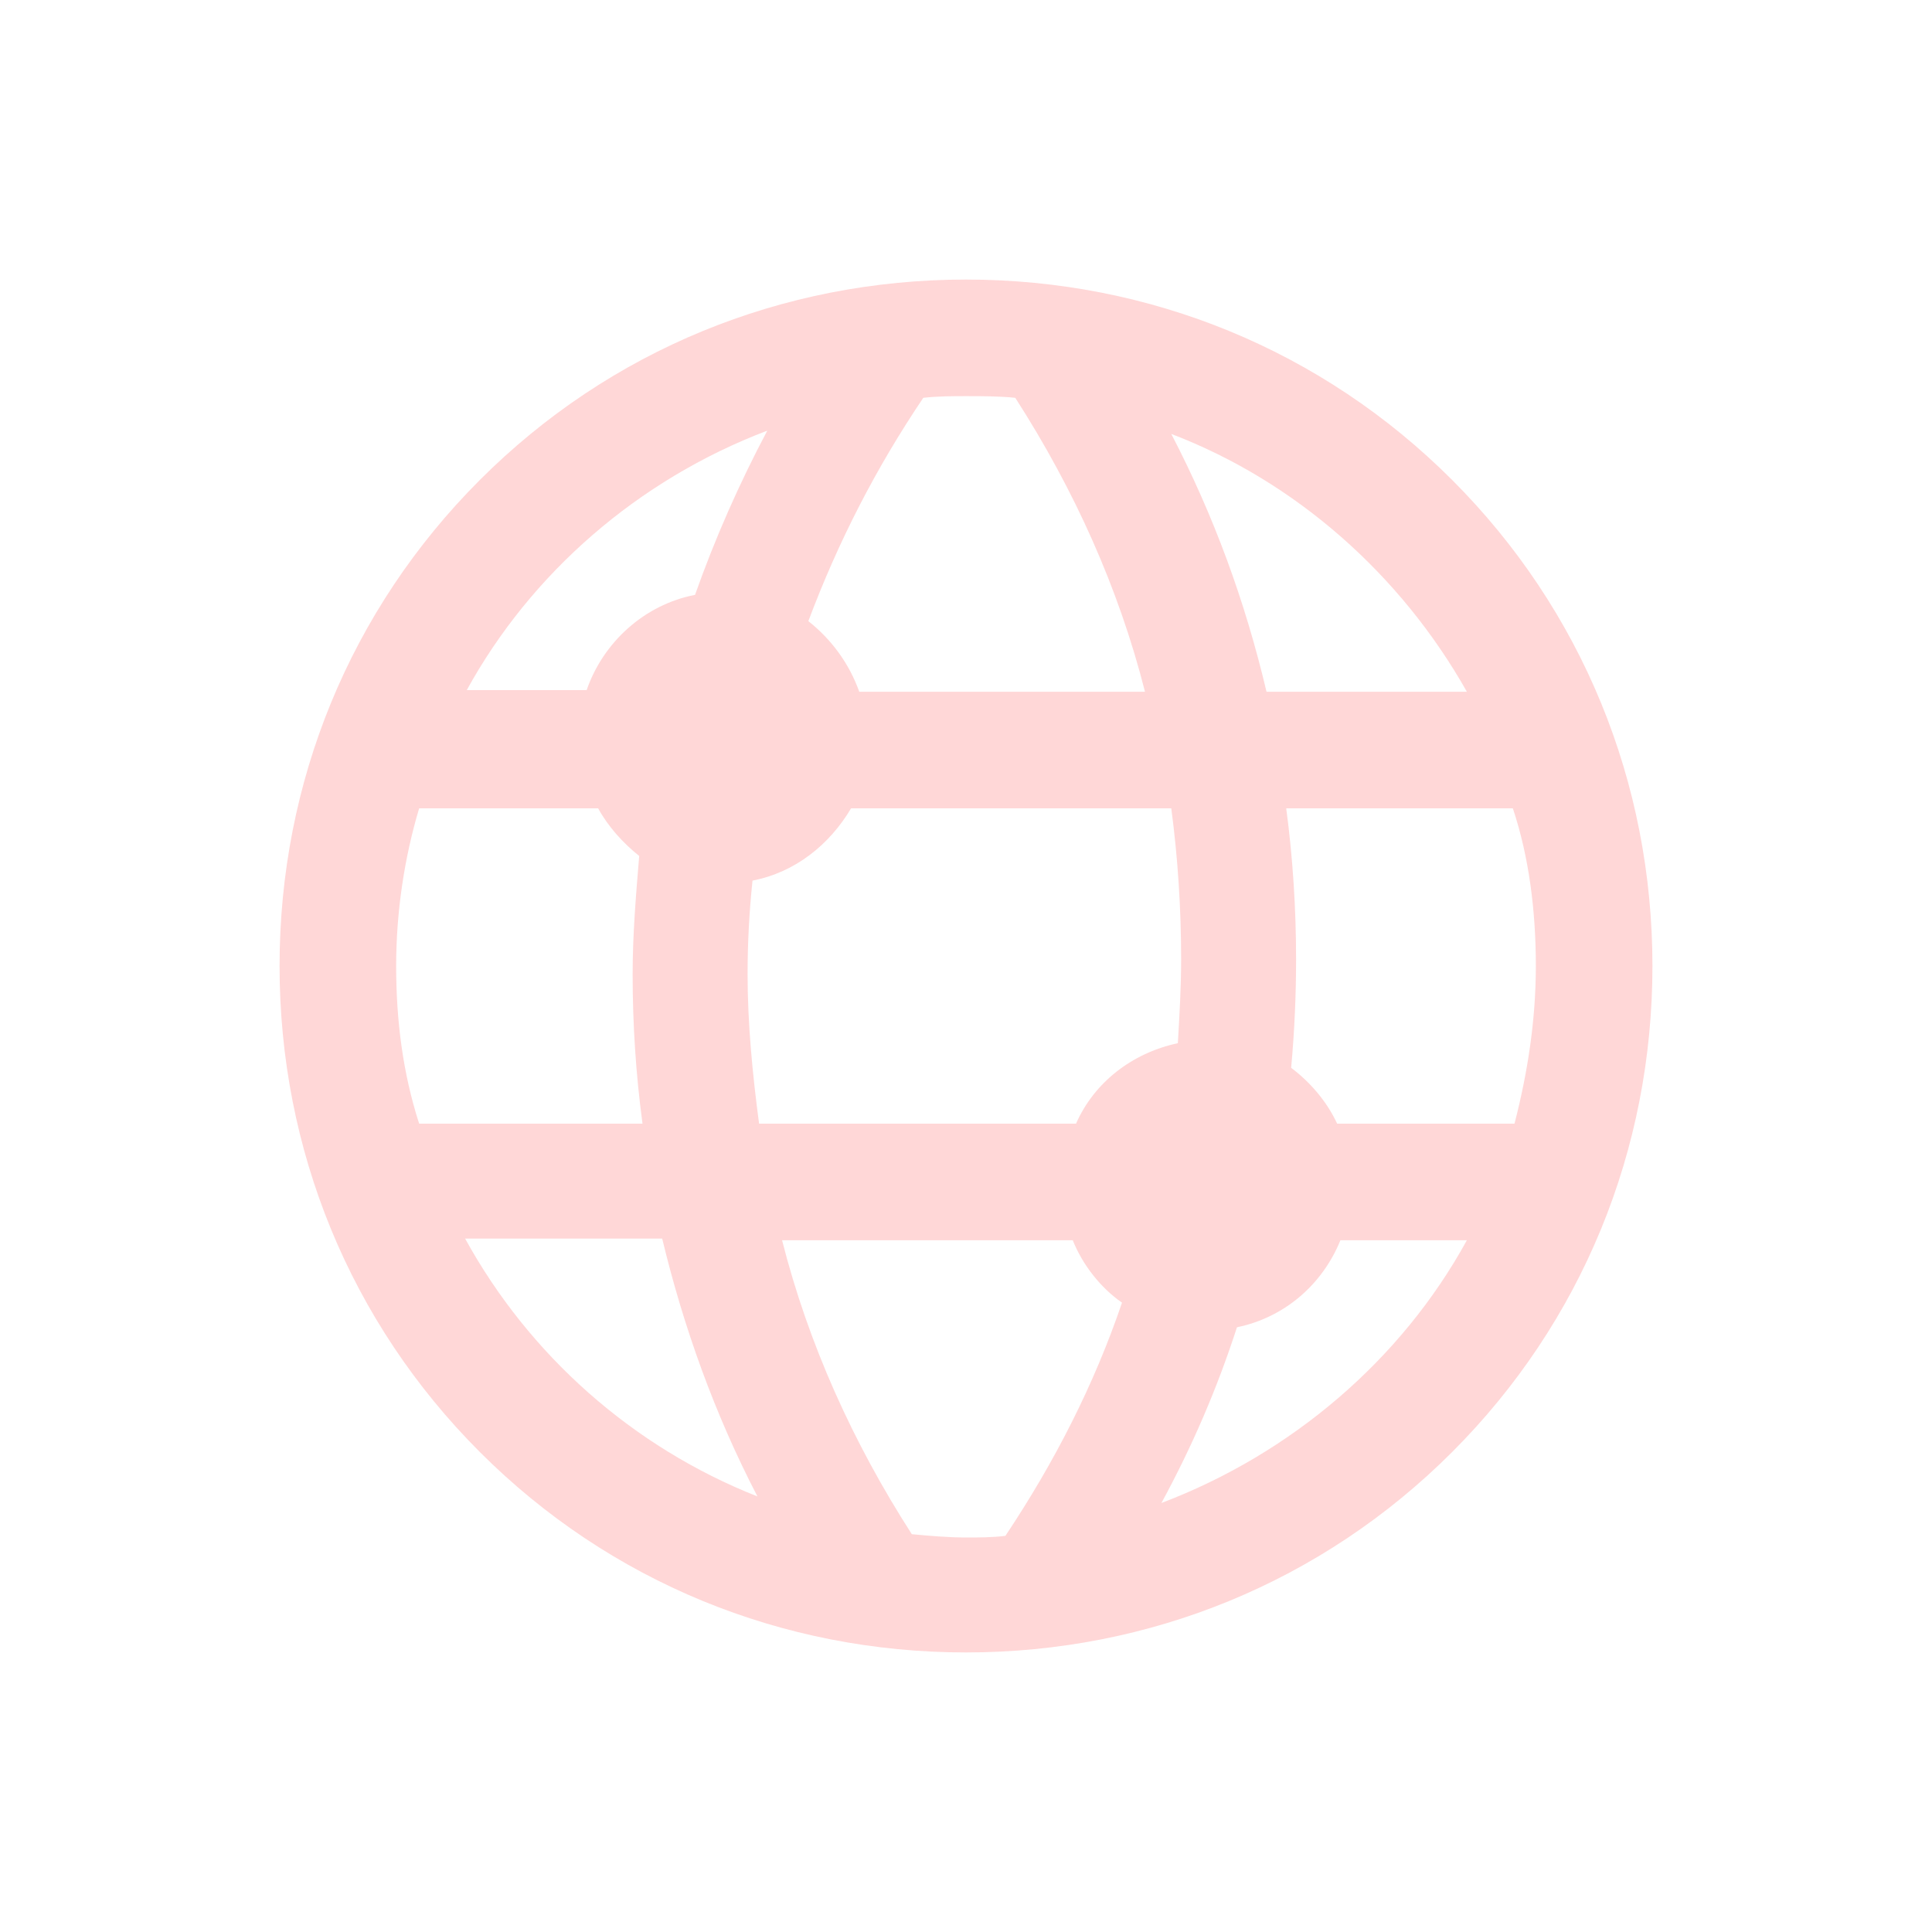
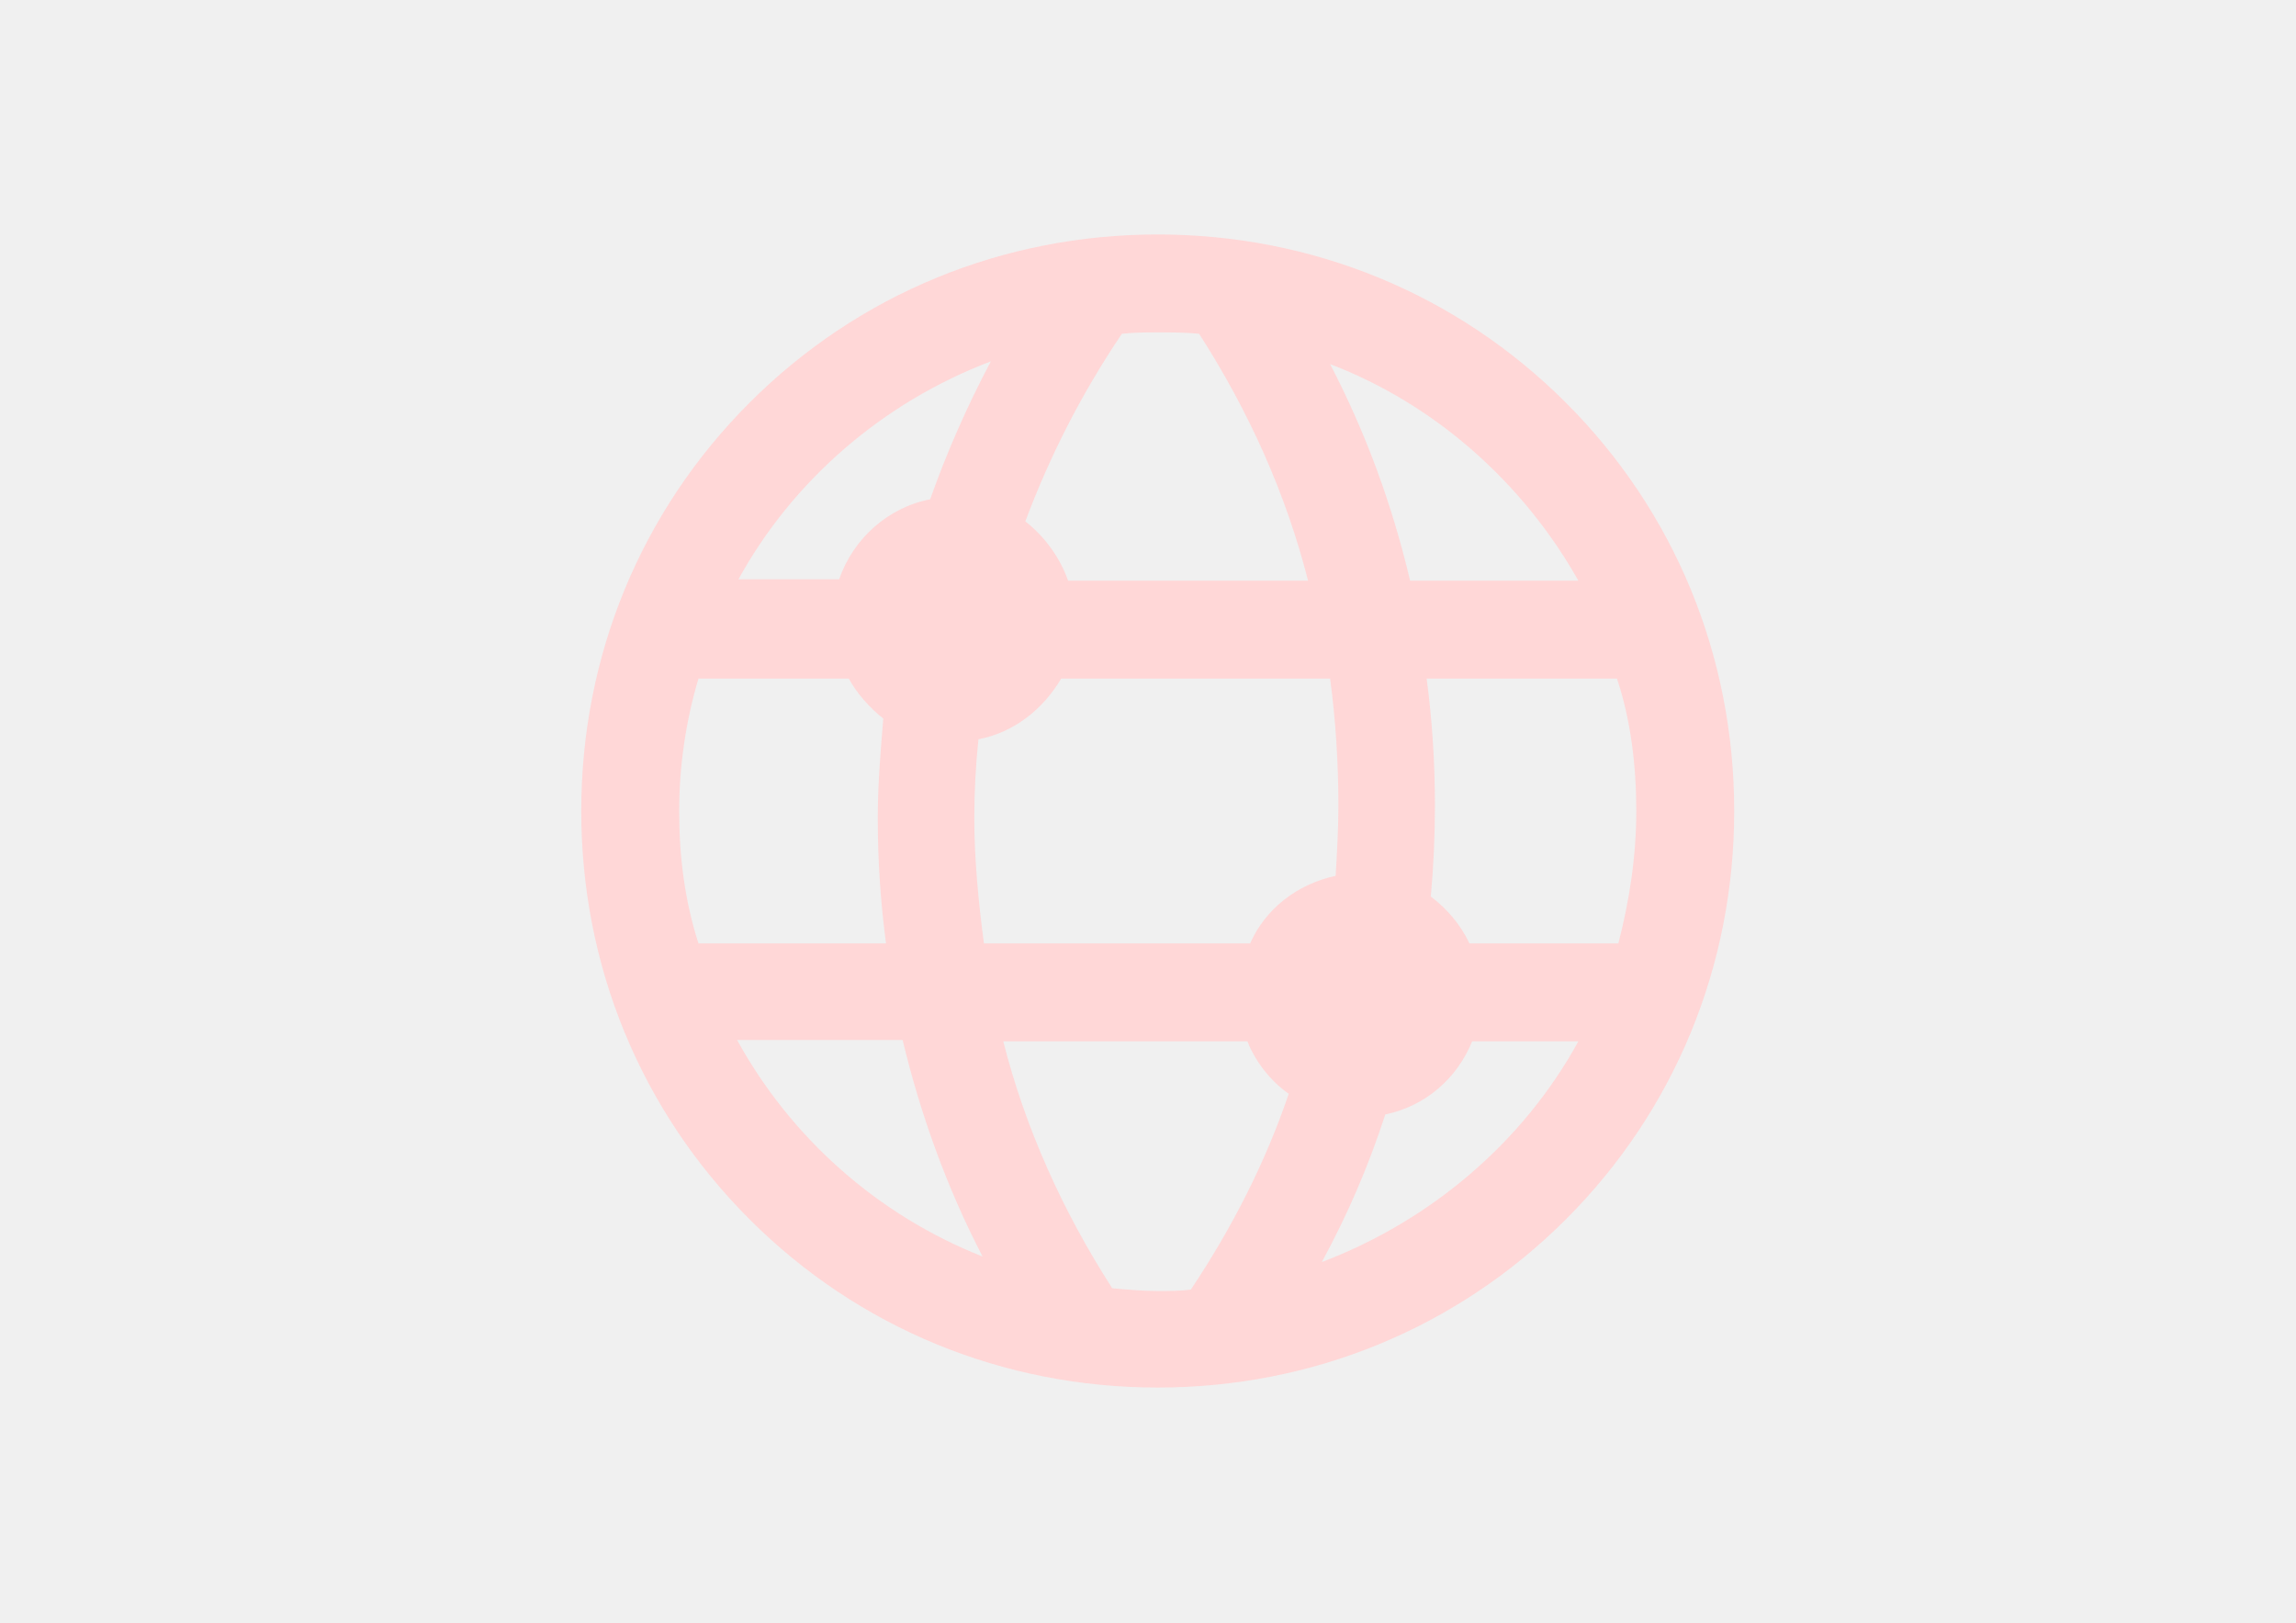
- <svg xmlns="http://www.w3.org/2000/svg" data-v-1084b650="" viewBox="0 0 300 300">
-   <rect data-v-1084b650="" fill="#FFFFFF" x="0" y="0" width="300px" height="300px" class="logo-background-square" />
-   <g data-v-1084b650="" id="640fb903-7c97-3a8b-d0a7-369102908d0a" fill="#FFD7D7" stroke="none" transform="matrix(0.85,0,0,0.85,22.50001,22.50006)">
-     <svg viewBox="-205 207 100 100">
-       <switch>
-         <g>
-           <path d="M-155 298.8c11.2 0 21.7-4.3 29.6-12.2 7.9-7.9 12.2-18.4 12.2-29.6 0-11.2-4.3-21.7-12.2-29.6-7.9-7.9-18.4-12.2-29.6-12.2s-21.7 4.3-29.6 12.2c-7.9 7.9-12.2 18.4-12.2 29.6 0 11.2 4.3 21.7 12.2 29.6 7.9 7.9 18.4 12.2 29.6 12.2zm2.4-7.1c-.8.1-1.6.1-2.4.1-1.1 0-2.2-.1-3.3-.2-3.6-5.6-6.3-11.6-7.9-17.9h17.7c.6 1.5 1.7 2.9 3 3.8-1.7 5-4.1 9.7-7.1 14.2zm9.5-2c1.9-3.5 3.4-7 4.6-10.7 2.9-.6 5.2-2.6 6.3-5.3h7.7c-4 7.3-10.7 13-18.6 16zm22.8-32.7c0 3.3-.5 6.5-1.3 9.6h-10.8c-.6-1.3-1.6-2.5-2.8-3.4.2-2.2.3-4.4.3-6.6 0-3.1-.2-6.2-.6-9.2h13.8c1 3 1.4 6.3 1.4 9.6zm-4.2-16.7h-12.2c-1.3-5.5-3.2-10.7-5.8-15.7 7.6 2.9 14 8.6 18 15.7zm-17.4 16.3c0 1.7-.1 3.4-.2 5.1-2.8.6-5.1 2.4-6.2 4.9h-19.3c-.4-3-.7-6.1-.7-9.1 0-1.9.1-3.8.3-5.7 2.6-.5 4.7-2.2 6-4.4h19.5c.4 3 .6 6.1.6 9.2zm-15.7-34.2c.9-.1 1.8-.1 2.6-.1 1 0 2 0 3 .1 3.6 5.6 6.3 11.6 7.9 17.9h-17.4c-.6-1.7-1.7-3.2-3.1-4.3 1.8-4.8 4.1-9.3 7-13.6zm-9.5 2c-1.7 3.2-3.2 6.6-4.4 10-3.1.6-5.6 2.9-6.6 5.8h-7.3c3.9-7.1 10.4-12.8 18.3-15.8zm-22.6 32.6c0-3.3.5-6.6 1.4-9.6h10.9c.6 1.1 1.5 2.1 2.5 2.9-.2 2.4-.4 4.8-.4 7.2 0 3.1.2 6.1.6 9.1h-13.6c-1-3.1-1.4-6.3-1.4-9.6zm16.2 16.6c1.3 5.4 3.2 10.7 5.8 15.7-7.6-3-13.9-8.6-17.8-15.7h12z" />
+ <svg xmlns="http://www.w3.org/2000/svg" data-v-1084b650="" viewBox="0 0 300 212" version="1.1" id="svg13" width="300" height="212">
+   <defs id="defs17" />
+   <g data-v-1084b650="" id="640fb903-7c97-3a8b-d0a7-369102908d0a" transform="matrix(0.85,0,0,0.85,23.77119,15.85599)" style="fill:#ffd7d7;stroke:none">
+     <svg viewBox="-205 207 100 100" version="1.1" id="svg10" width="100%" height="100%">
+       <switch id="switch8">
+         <g id="g6">
+           <path d="m -155,298.8 c 11.2,0 21.7,-4.3 29.6,-12.2 7.9,-7.9 12.2,-18.4 12.2,-29.6 0,-11.2 -4.3,-21.7 -12.2,-29.6 -7.9,-7.9 -18.4,-12.2 -29.6,-12.2 -11.2,0 -21.7,4.3 -29.6,12.2 -7.9,7.9 -12.2,18.4 -12.2,29.6 0,11.2 4.3,21.7 12.2,29.6 7.9,7.9 18.4,12.2 29.6,12.2 z m 2.4,-7.1 c -0.8,0.1 -1.6,0.1 -2.4,0.1 -1.1,0 -2.2,-0.1 -3.3,-0.2 -3.6,-5.6 -6.3,-11.6 -7.9,-17.9 h 17.7 c 0.6,1.5 1.7,2.9 3,3.8 -1.7,5 -4.1,9.7 -7.1,14.2 z m 9.5,-2 c 1.9,-3.5 3.4,-7 4.6,-10.7 2.9,-0.6 5.2,-2.6 6.3,-5.3 h 7.7 c -4,7.3 -10.7,13 -18.6,16 z m 22.8,-32.7 c 0,3.3 -0.5,6.5 -1.3,9.6 h -10.8 c -0.6,-1.3 -1.6,-2.5 -2.8,-3.4 0.2,-2.2 0.3,-4.4 0.3,-6.6 0,-3.1 -0.2,-6.2 -0.6,-9.2 h 13.8 c 1,3 1.4,6.3 1.4,9.6 z m -4.2,-16.7 h -12.2 c -1.3,-5.5 -3.2,-10.7 -5.8,-15.7 7.6,2.9 14,8.6 18,15.7 z m -17.4,16.3 c 0,1.7 -0.1,3.4 -0.2,5.1 -2.8,0.6 -5.1,2.4 -6.2,4.9 h -19.3 c -0.4,-3 -0.7,-6.1 -0.7,-9.1 0,-1.9 0.1,-3.8 0.3,-5.7 2.6,-0.5 4.7,-2.2 6,-4.4 h 19.5 c 0.4,3 0.6,6.1 0.6,9.2 z m -15.7,-34.2 c 0.9,-0.1 1.8,-0.1 2.6,-0.1 1,0 2,0 3,0.1 3.6,5.6 6.3,11.6 7.9,17.9 h -17.4 c -0.6,-1.7 -1.7,-3.2 -3.1,-4.3 1.8,-4.8 4.1,-9.3 7,-13.6 z m -9.5,2 c -1.7,3.2 -3.2,6.6 -4.4,10 -3.1,0.6 -5.6,2.9 -6.6,5.8 h -7.3 c 3.9,-7.1 10.4,-12.8 18.3,-15.8 z m -22.6,32.6 c 0,-3.3 0.5,-6.6 1.4,-9.6 h 10.9 c 0.6,1.1 1.5,2.1 2.5,2.9 -0.2,2.4 -0.4,4.8 -0.4,7.2 0,3.1 0.2,6.1 0.6,9.1 h -13.6 c -1,-3.1 -1.4,-6.3 -1.4,-9.6 z m 16.2,16.6 c 1.3,5.4 3.2,10.7 5.8,15.7 -7.6,-3 -13.9,-8.6 -17.8,-15.7 z" id="path4" />
        </g>
      </switch>
    </svg>
  </g>
</svg>
